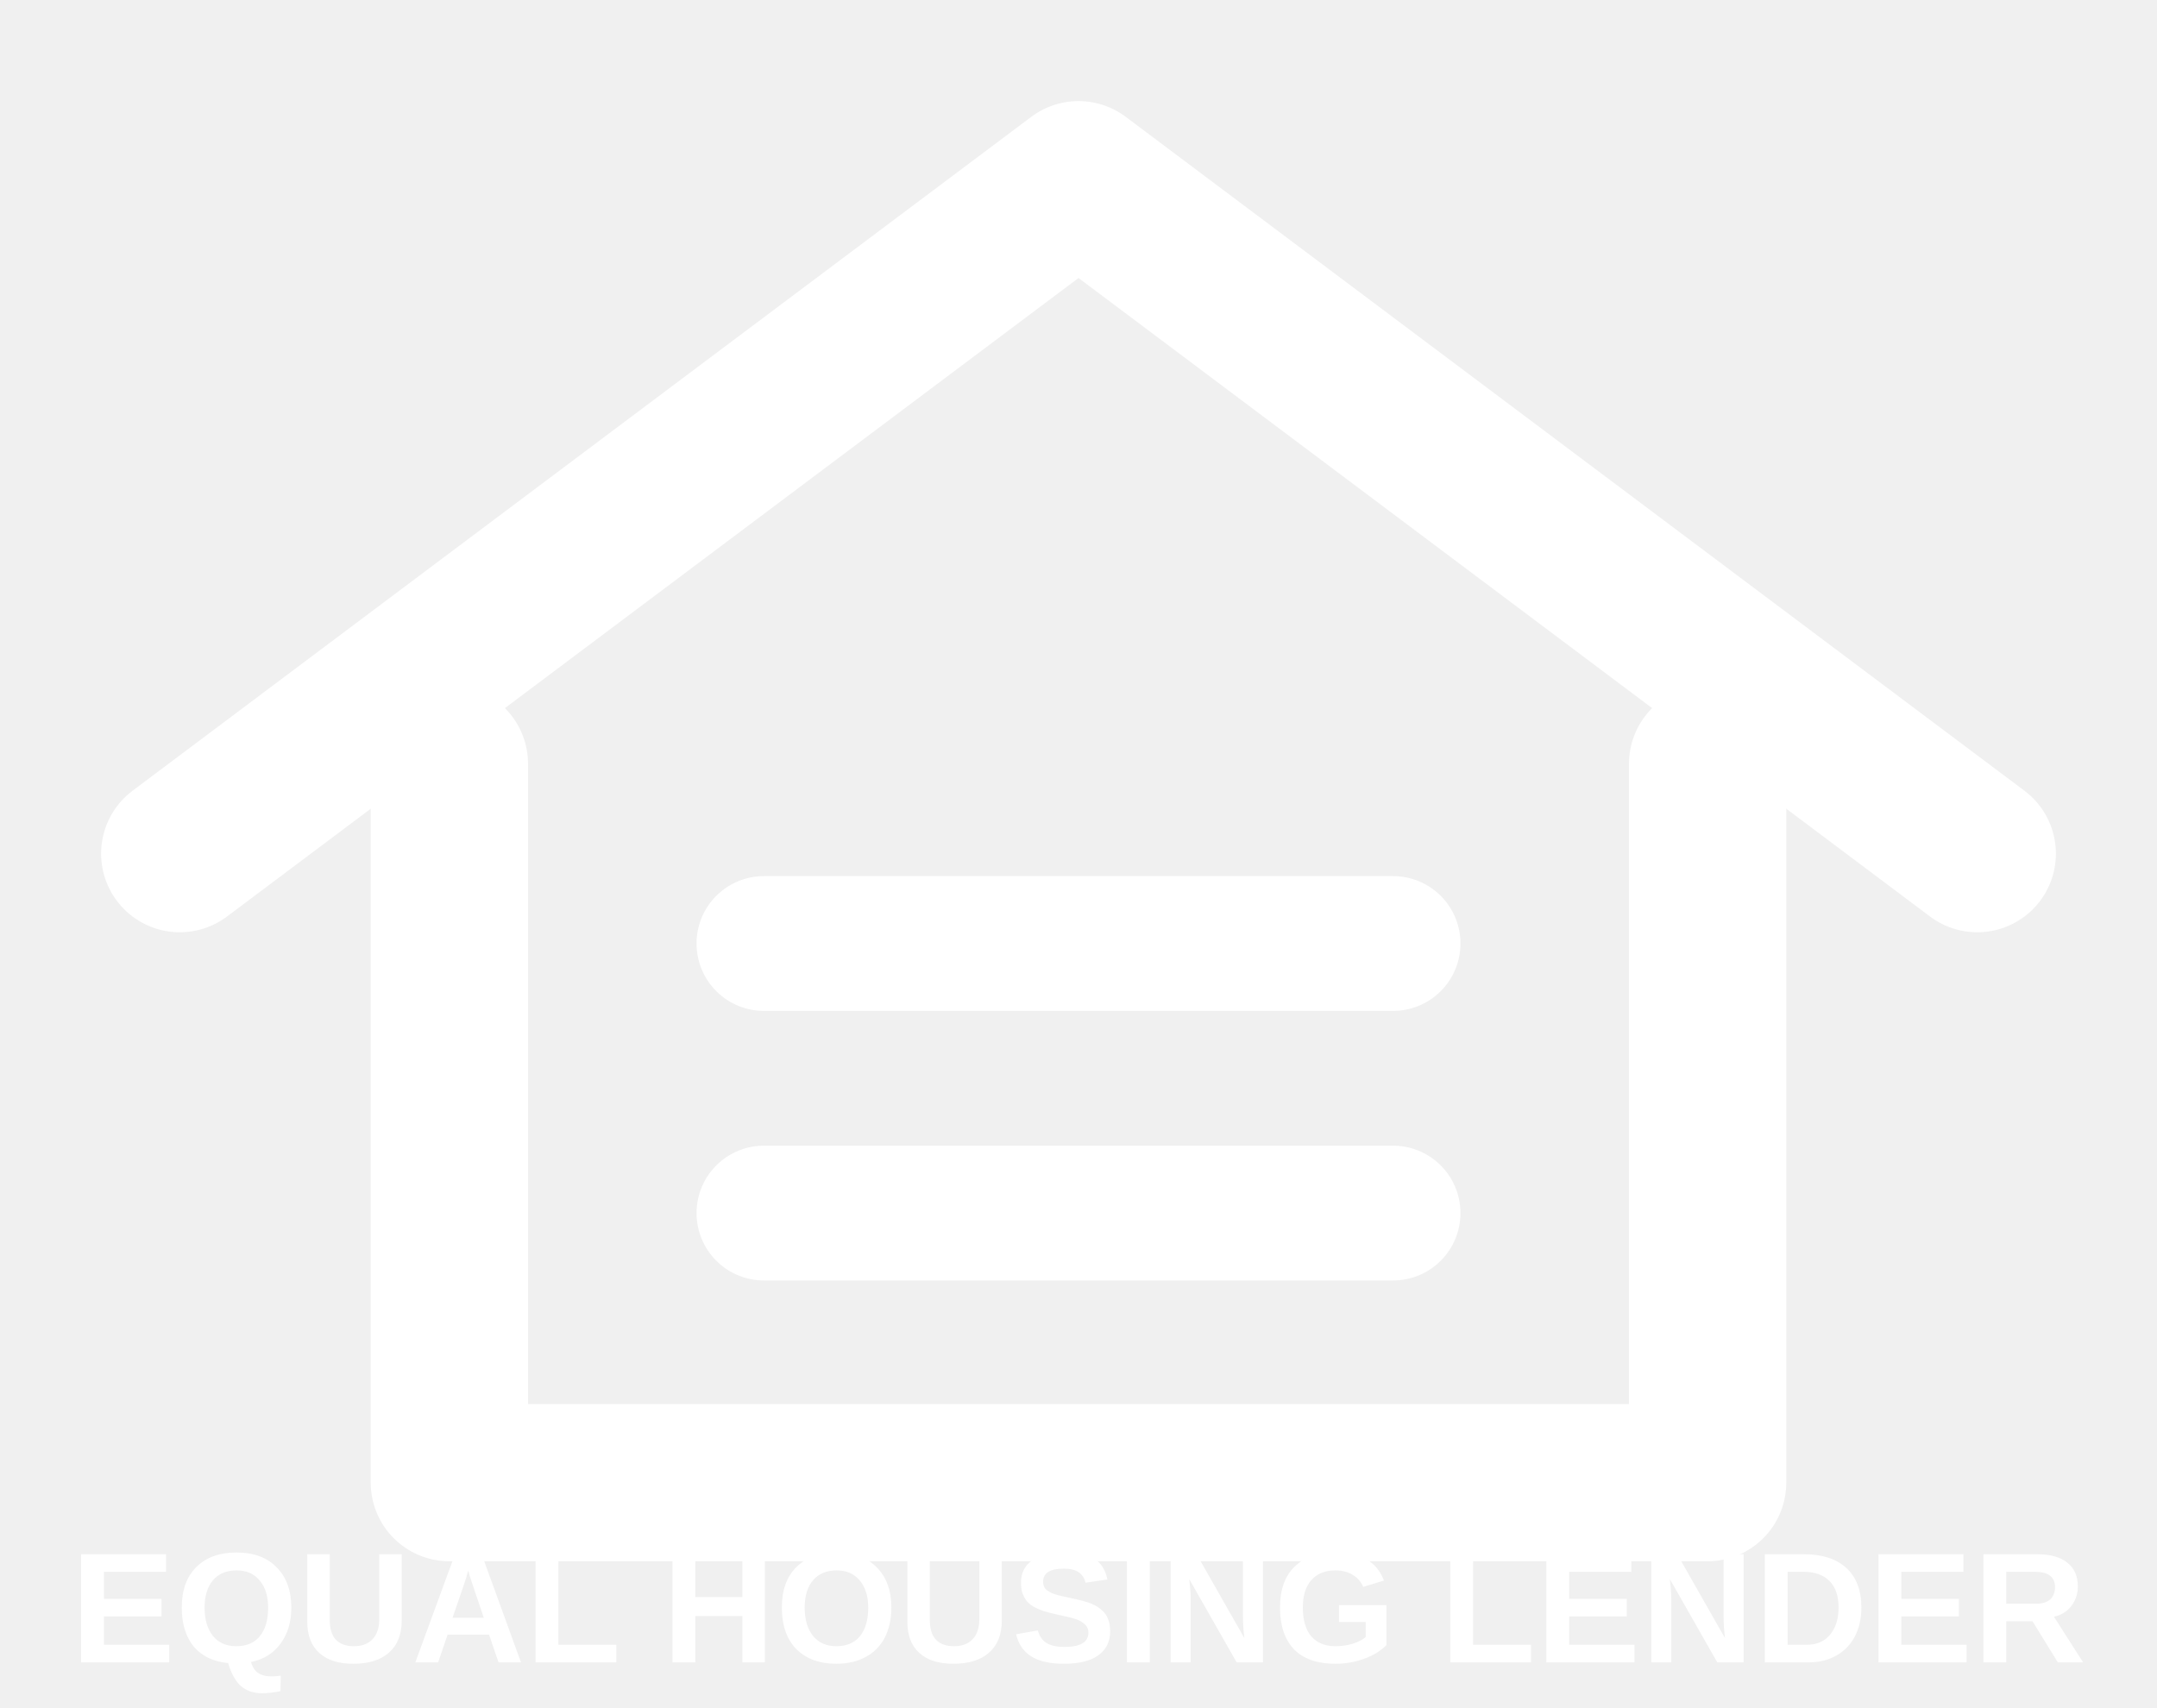
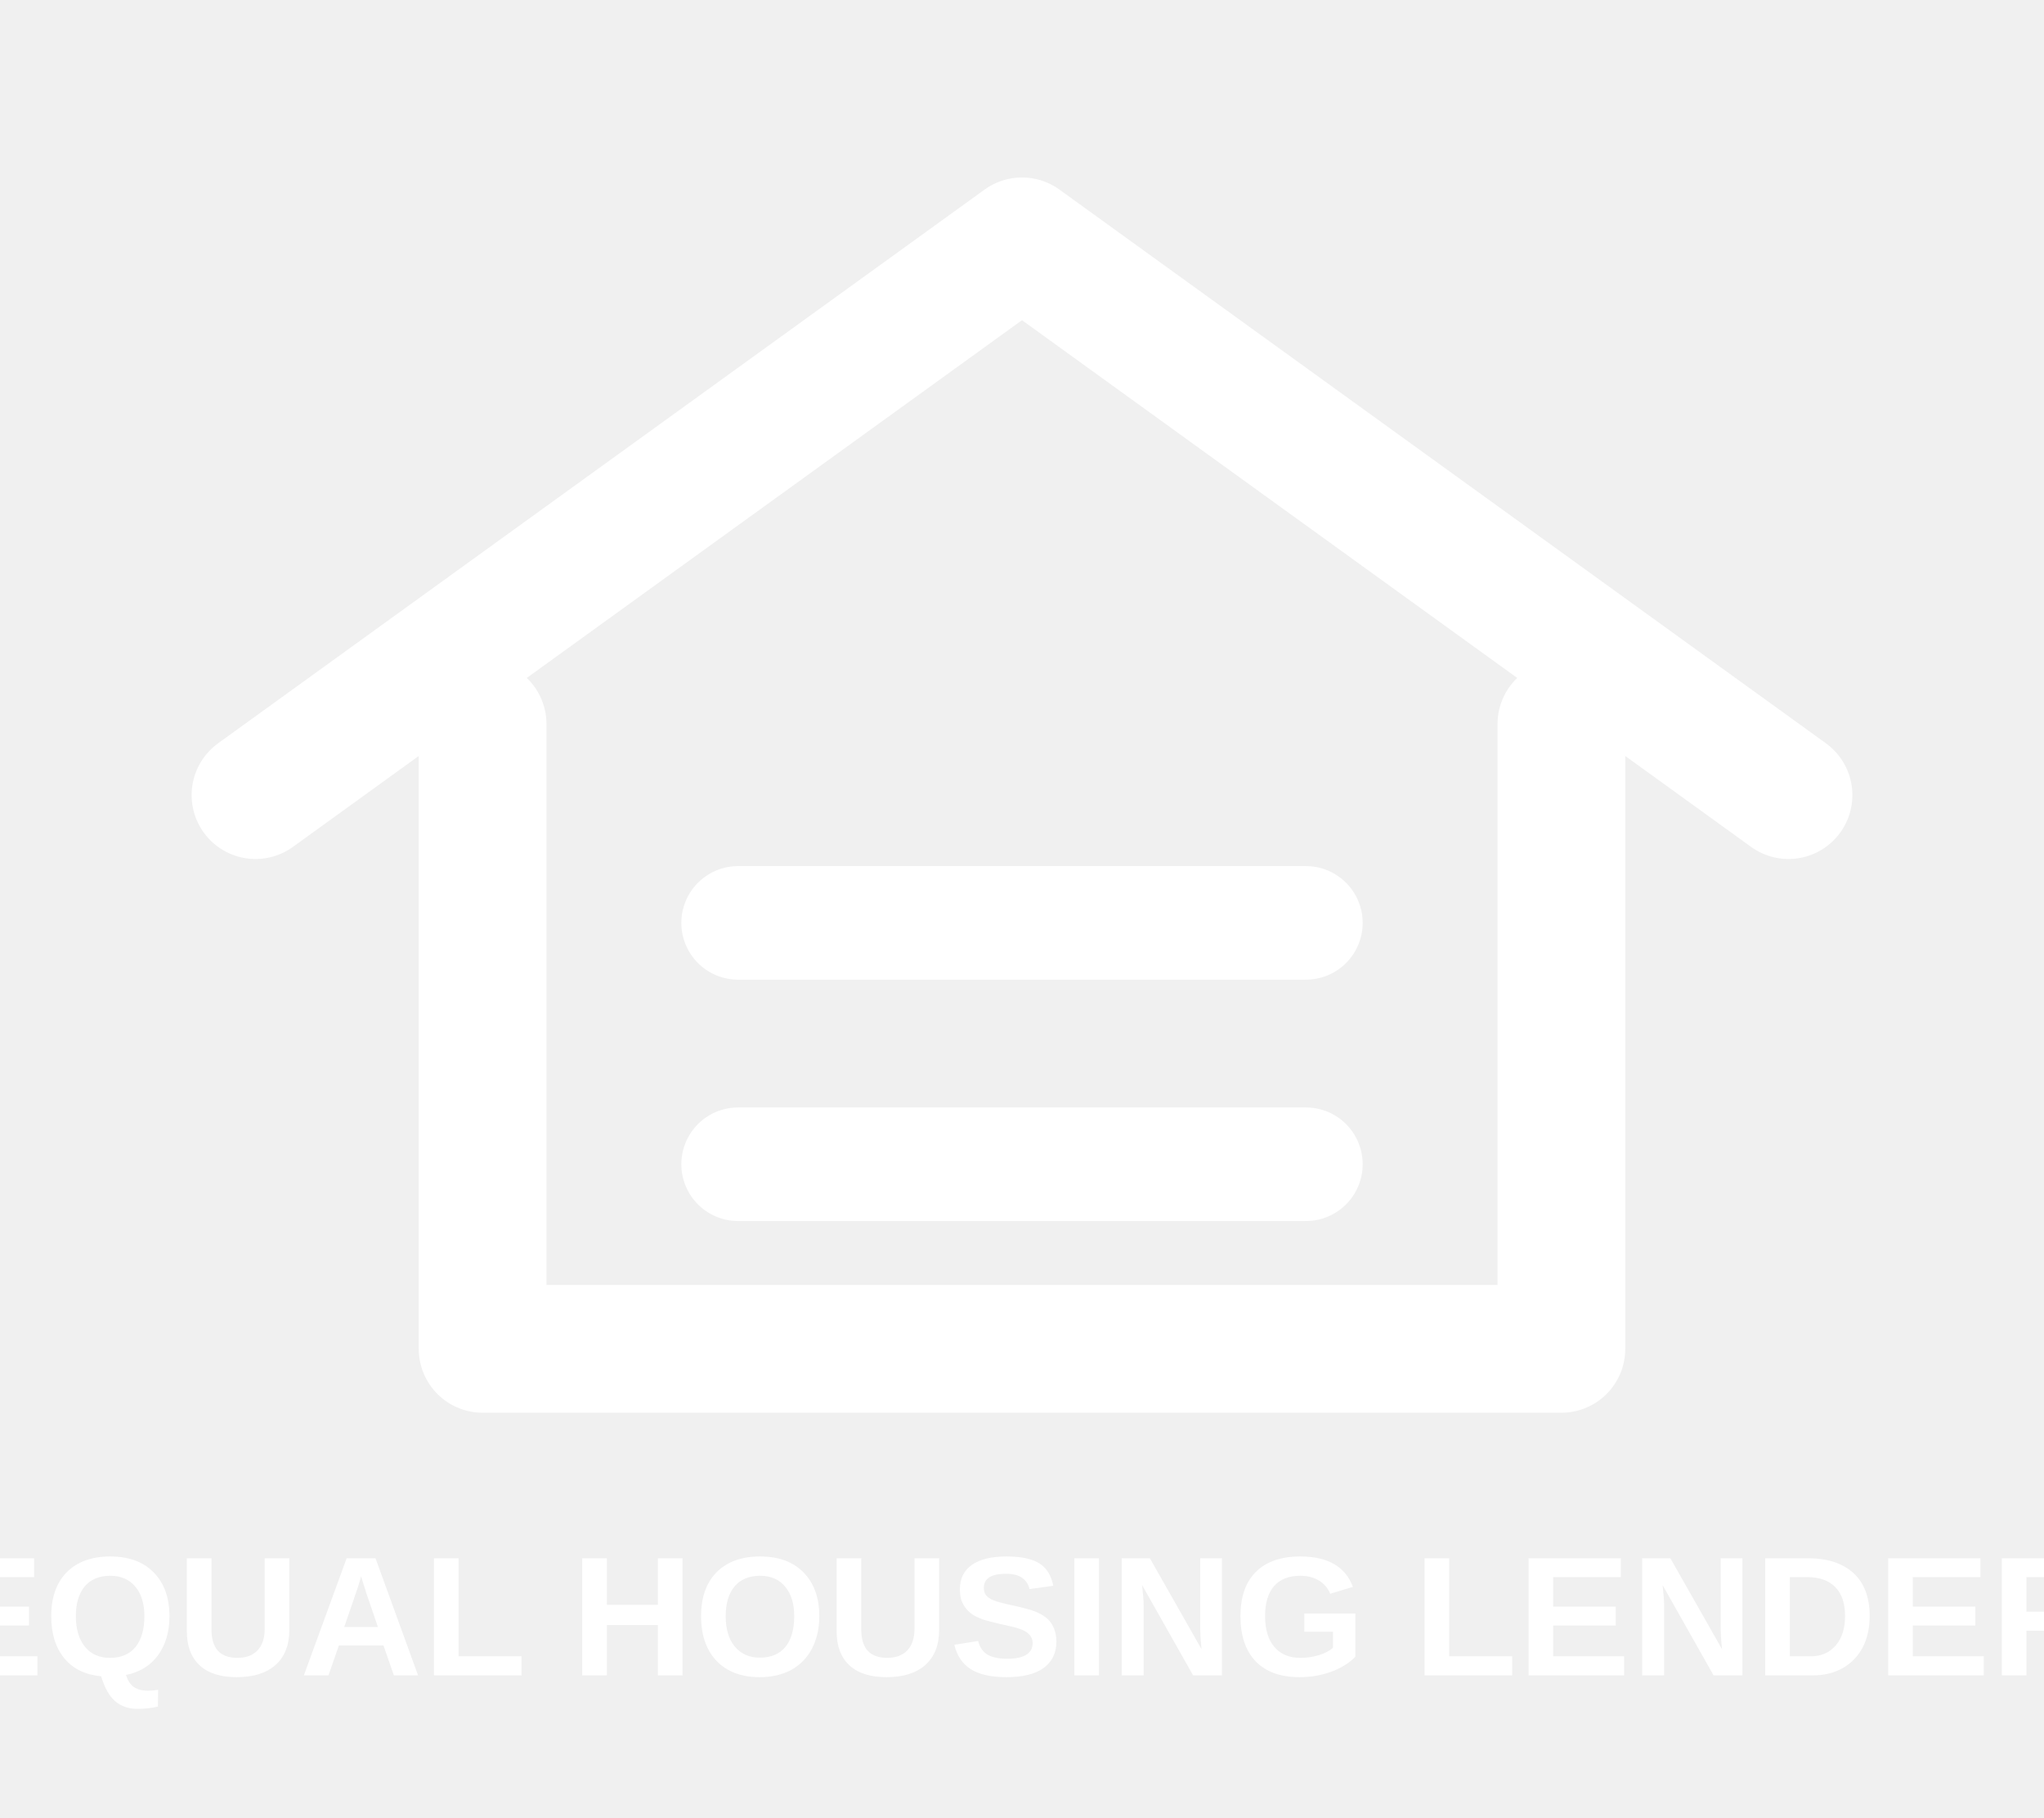
- <svg xmlns="http://www.w3.org/2000/svg" viewBox="0 0 96 76" role="img" aria-labelledby="title desc">
+ <svg xmlns="http://www.w3.org/2000/svg" viewBox="0 0 144 128" role="img" aria-labelledby="title desc">
+   <rect width="144" height="128" fill="none" />
  <g fill="none" stroke="#ffffff" stroke-linecap="round" stroke-linejoin="round">
-     <path d="M8 38 48 8l40 30" stroke-width="7" />
-     <path d="M20 34v32h56V34" stroke-width="7" />
-     <path d="M34 42h28" stroke-width="6" />
-     <path d="M34 54h28" stroke-width="6" />
+     <path d="M18 56 72 17l54 39" stroke-width="9" />
+     <path d="M34 51v44h76V51" stroke-width="9" />
+     <path d="M52 65h40" stroke-width="8" />
+     <path d="M52 82h40" stroke-width="8" />
  </g>
-   <text x="48" y="74" fill="#ffffff" font-family="Arial, Helvetica, sans-serif" font-size="7" font-weight="700" text-anchor="middle">EQUAL HOUSING LENDER</text>
+   <text x="72" y="118" fill="#ffffff" font-family="Arial, Helvetica, sans-serif" font-size="12" font-weight="700" text-anchor="middle">EQUAL HOUSING LENDER</text>
</svg>
